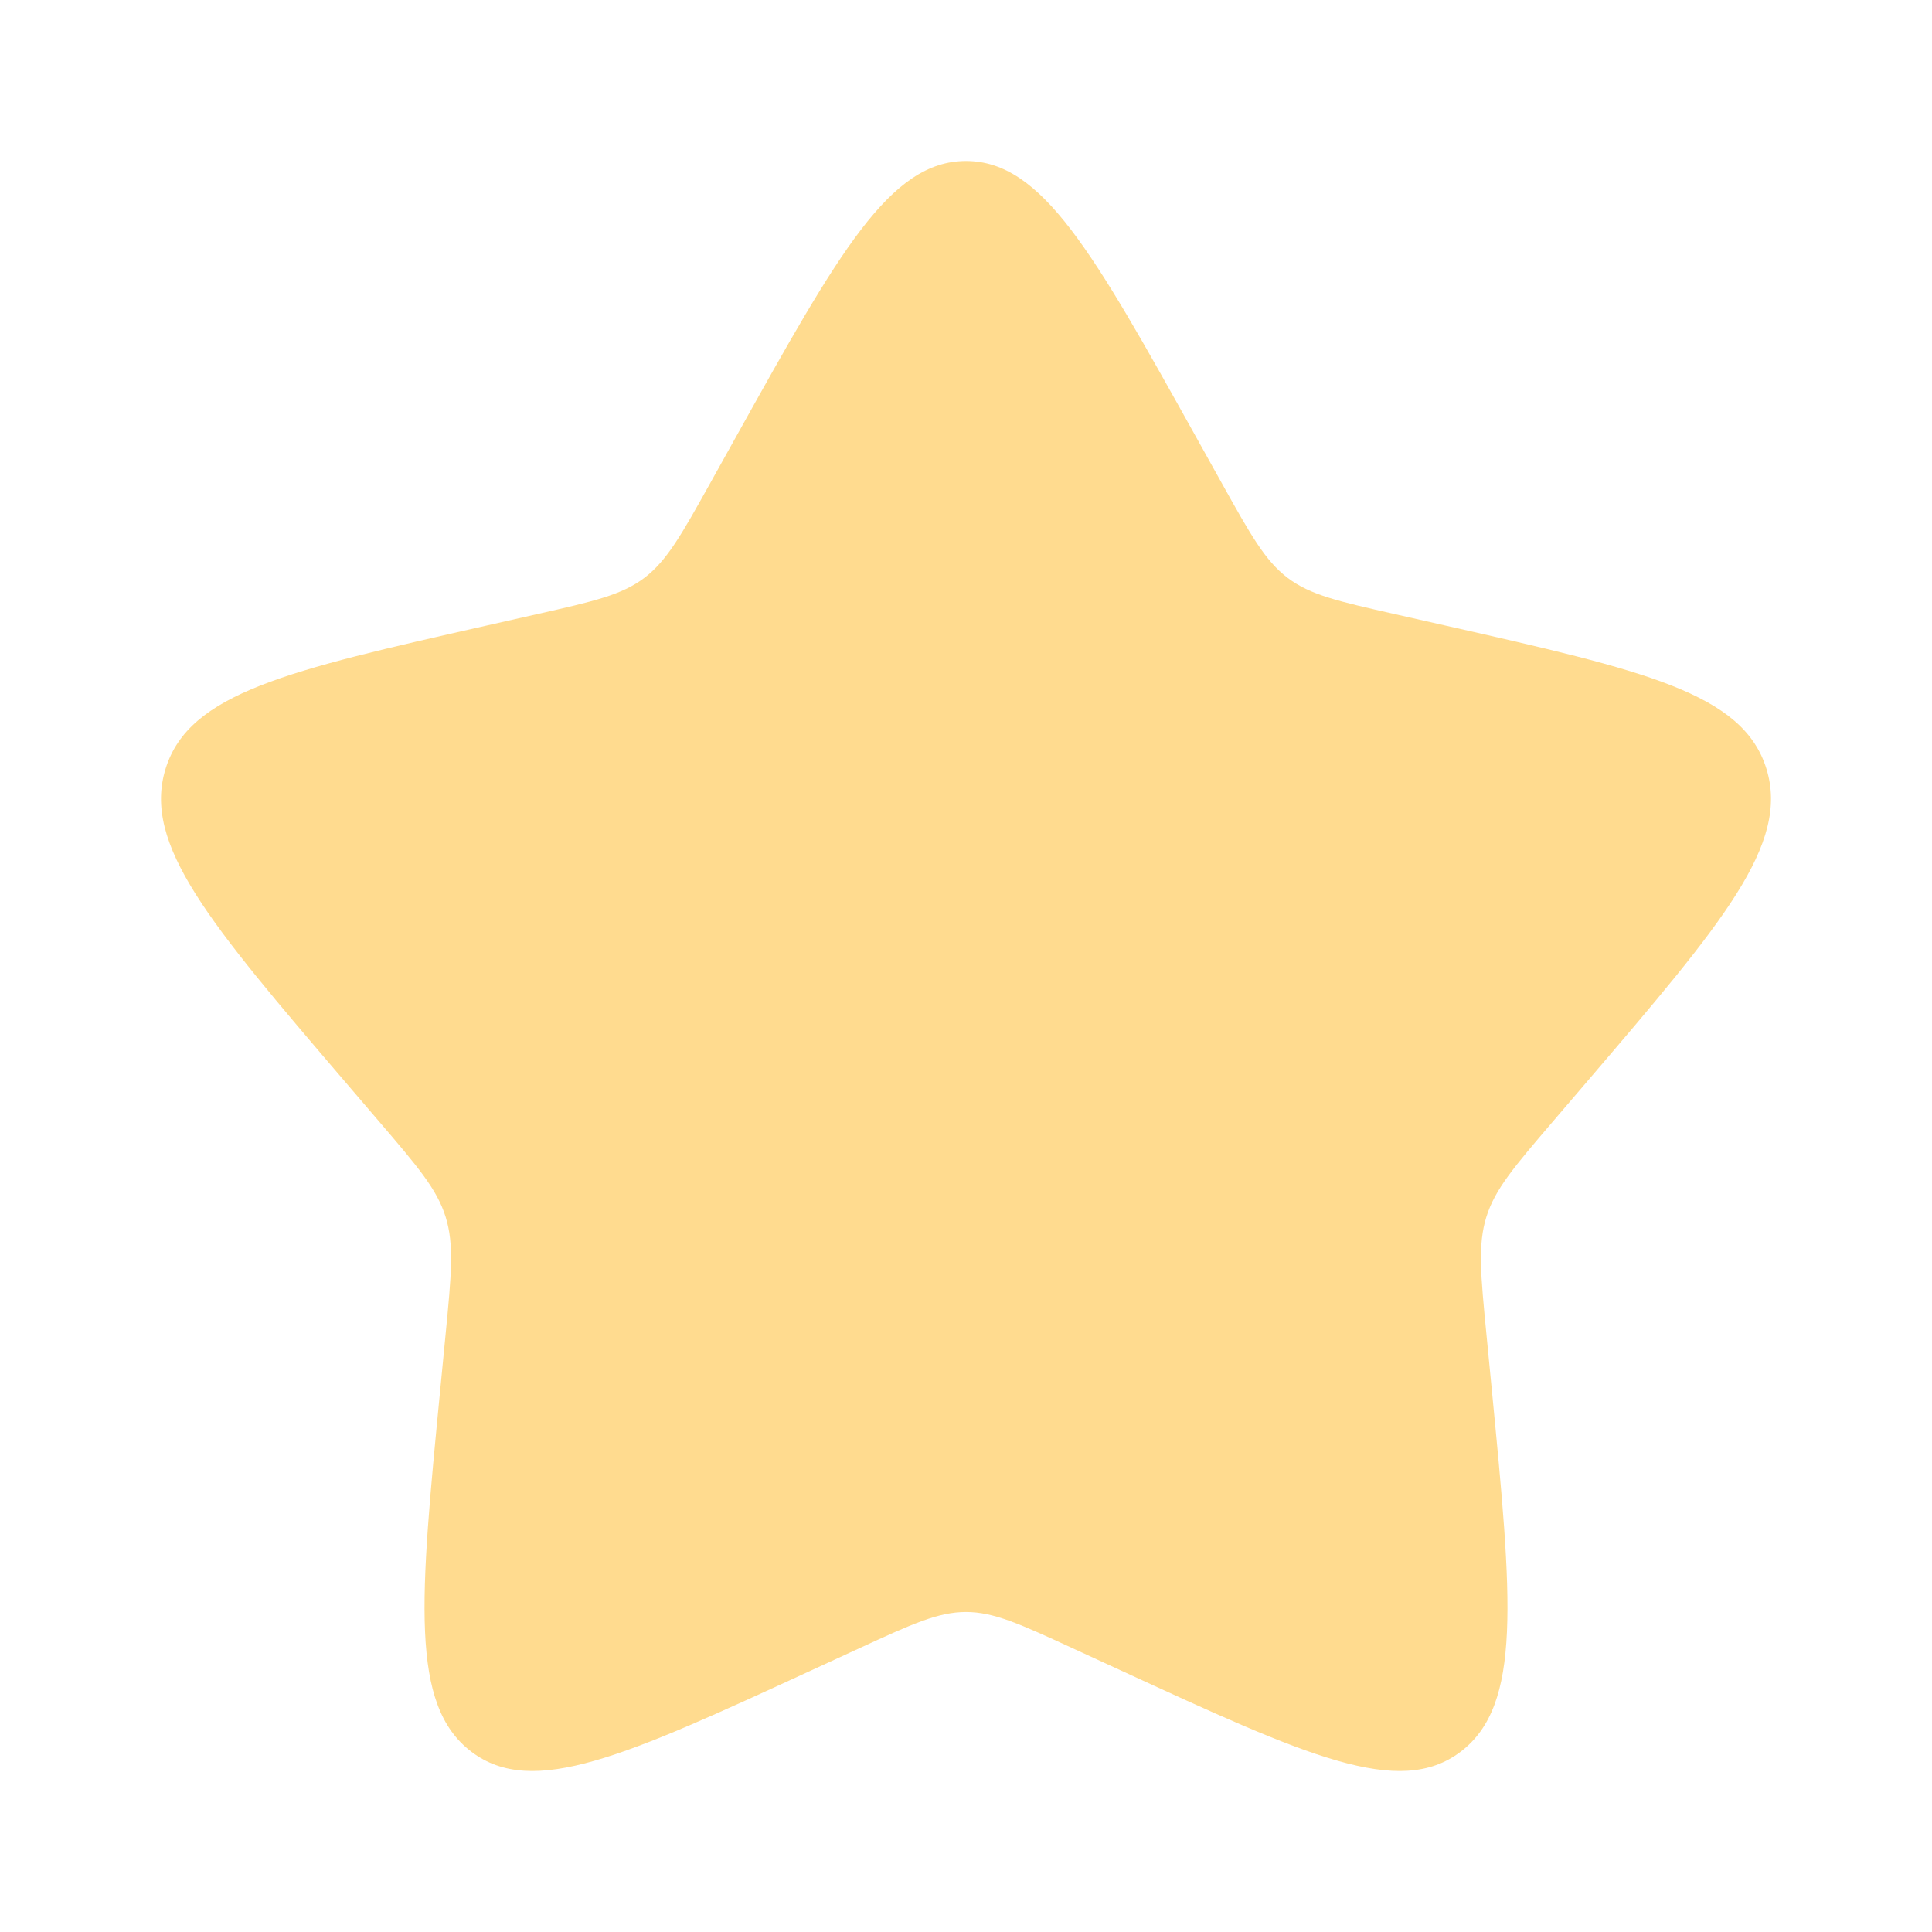
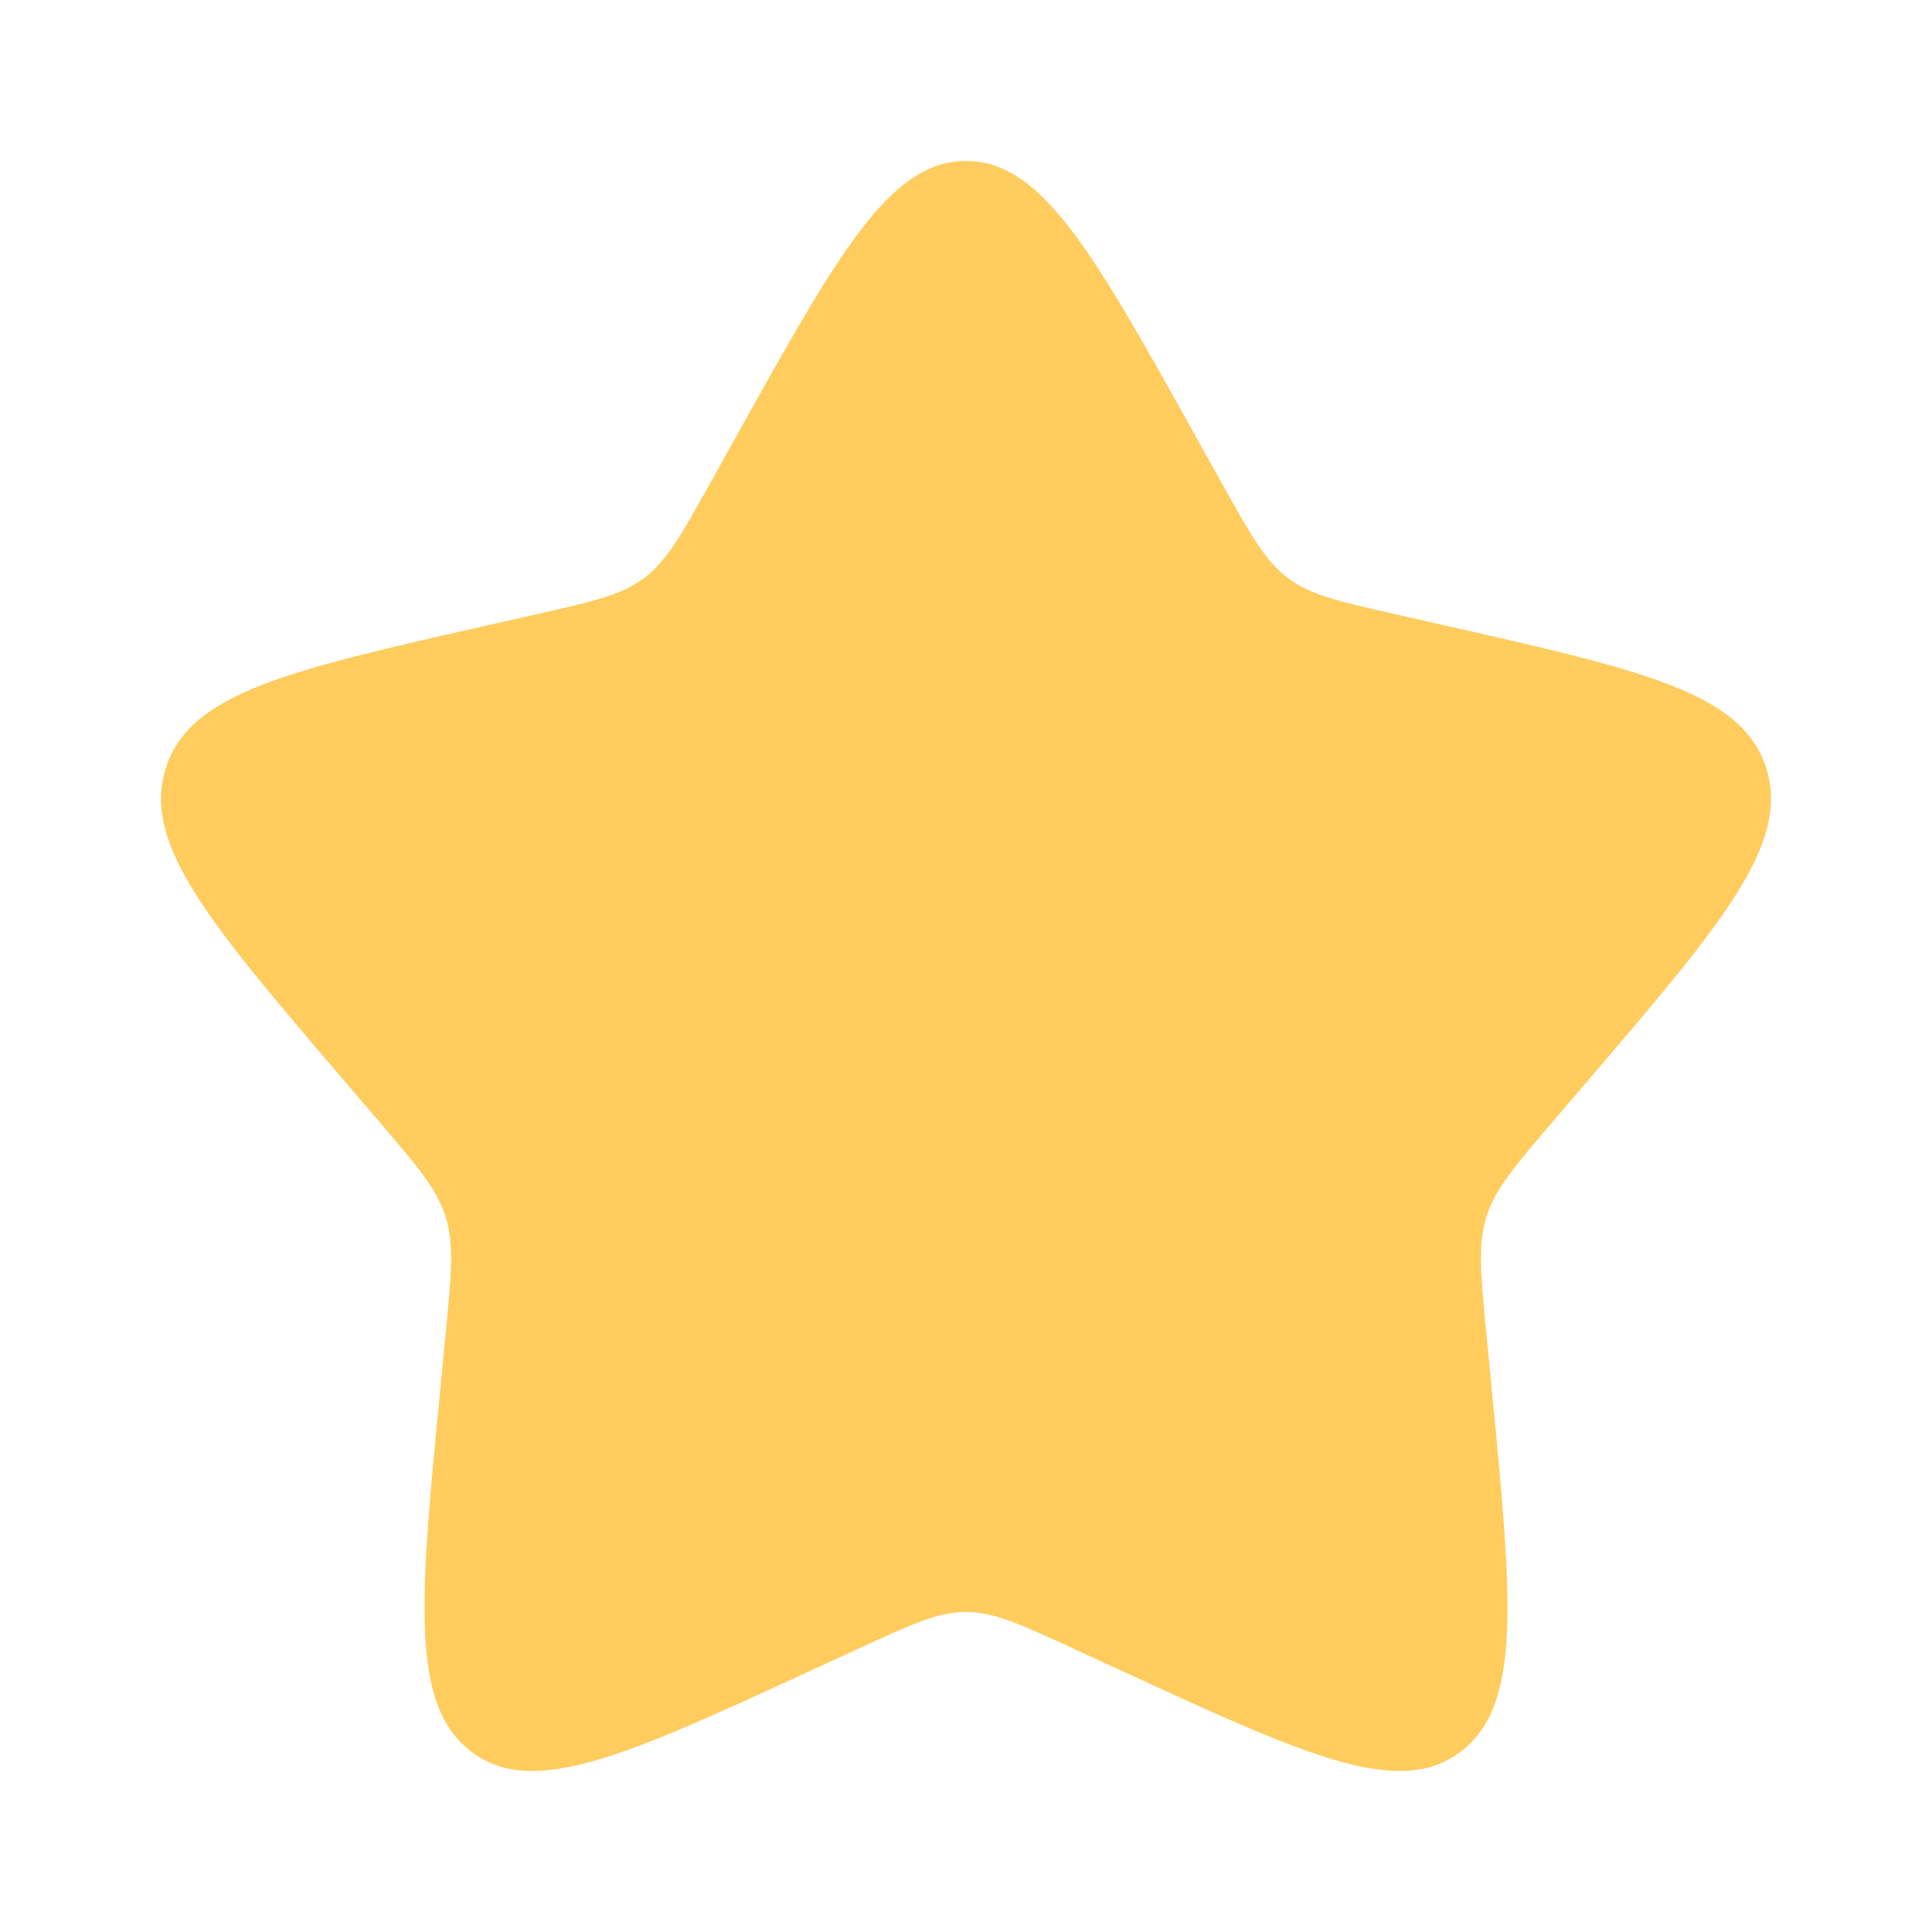
<svg xmlns="http://www.w3.org/2000/svg" width="60" height="60" viewBox="0 0 60 60" fill="none">
-   <path d="M22.883 13.521C26.049 7.84 27.633 5 30 5C32.367 5 33.95 7.84 37.117 13.521L37.936 14.991C38.836 16.605 39.286 17.412 39.988 17.945C40.689 18.477 41.563 18.675 43.31 19.07L44.901 19.43C51.05 20.821 54.125 21.517 54.856 23.869C55.588 26.221 53.492 28.673 49.3 33.575L48.215 34.843C47.024 36.236 46.428 36.932 46.16 37.794C45.892 38.656 45.983 39.585 46.163 41.444L46.327 43.136C46.96 49.676 47.277 52.947 45.362 54.401C43.447 55.854 40.568 54.529 34.811 51.878L33.321 51.192C31.685 50.439 30.867 50.062 30 50.062C29.133 50.062 28.315 50.439 26.679 51.192L25.189 51.878C19.432 54.529 16.553 55.854 14.638 54.401C12.723 52.947 13.04 49.676 13.674 43.136L13.838 41.444C14.018 39.585 14.108 38.656 13.84 37.794C13.572 36.932 12.976 36.236 11.785 34.843L10.7 33.575C6.508 28.673 4.412 26.221 5.144 23.869C5.875 21.517 8.95 20.821 15.099 19.43L16.69 19.07C18.437 18.675 19.311 18.477 20.012 17.945C20.714 17.412 21.164 16.605 22.064 14.991L22.883 13.521Z" fill="#FFDB8F" />
+   <path d="M22.883 13.521C26.049 7.84 27.633 5 30 5C32.367 5 33.95 7.84 37.117 13.521L37.936 14.991C38.836 16.605 39.286 17.412 39.988 17.945C40.689 18.477 41.563 18.675 43.31 19.07L44.901 19.43C51.05 20.821 54.125 21.517 54.856 23.869C55.588 26.221 53.492 28.673 49.3 33.575L48.215 34.843C47.024 36.236 46.428 36.932 46.16 37.794C45.892 38.656 45.983 39.585 46.163 41.444L46.327 43.136C46.96 49.676 47.277 52.947 45.362 54.401C43.447 55.854 40.568 54.529 34.811 51.878L33.321 51.192C31.685 50.439 30.867 50.062 30 50.062C29.133 50.062 28.315 50.439 26.679 51.192L25.189 51.878C19.432 54.529 16.553 55.854 14.638 54.401C12.723 52.947 13.04 49.676 13.674 43.136L13.838 41.444C14.018 39.585 14.108 38.656 13.84 37.794C13.572 36.932 12.976 36.236 11.785 34.843L10.7 33.575C6.508 28.673 4.412 26.221 5.144 23.869C5.875 21.517 8.95 20.821 15.099 19.43L16.69 19.07C18.437 18.675 19.311 18.477 20.012 17.945C20.714 17.412 21.164 16.605 22.064 14.991L22.883 13.521Z" fill="#FFCC5D" />
</svg>
